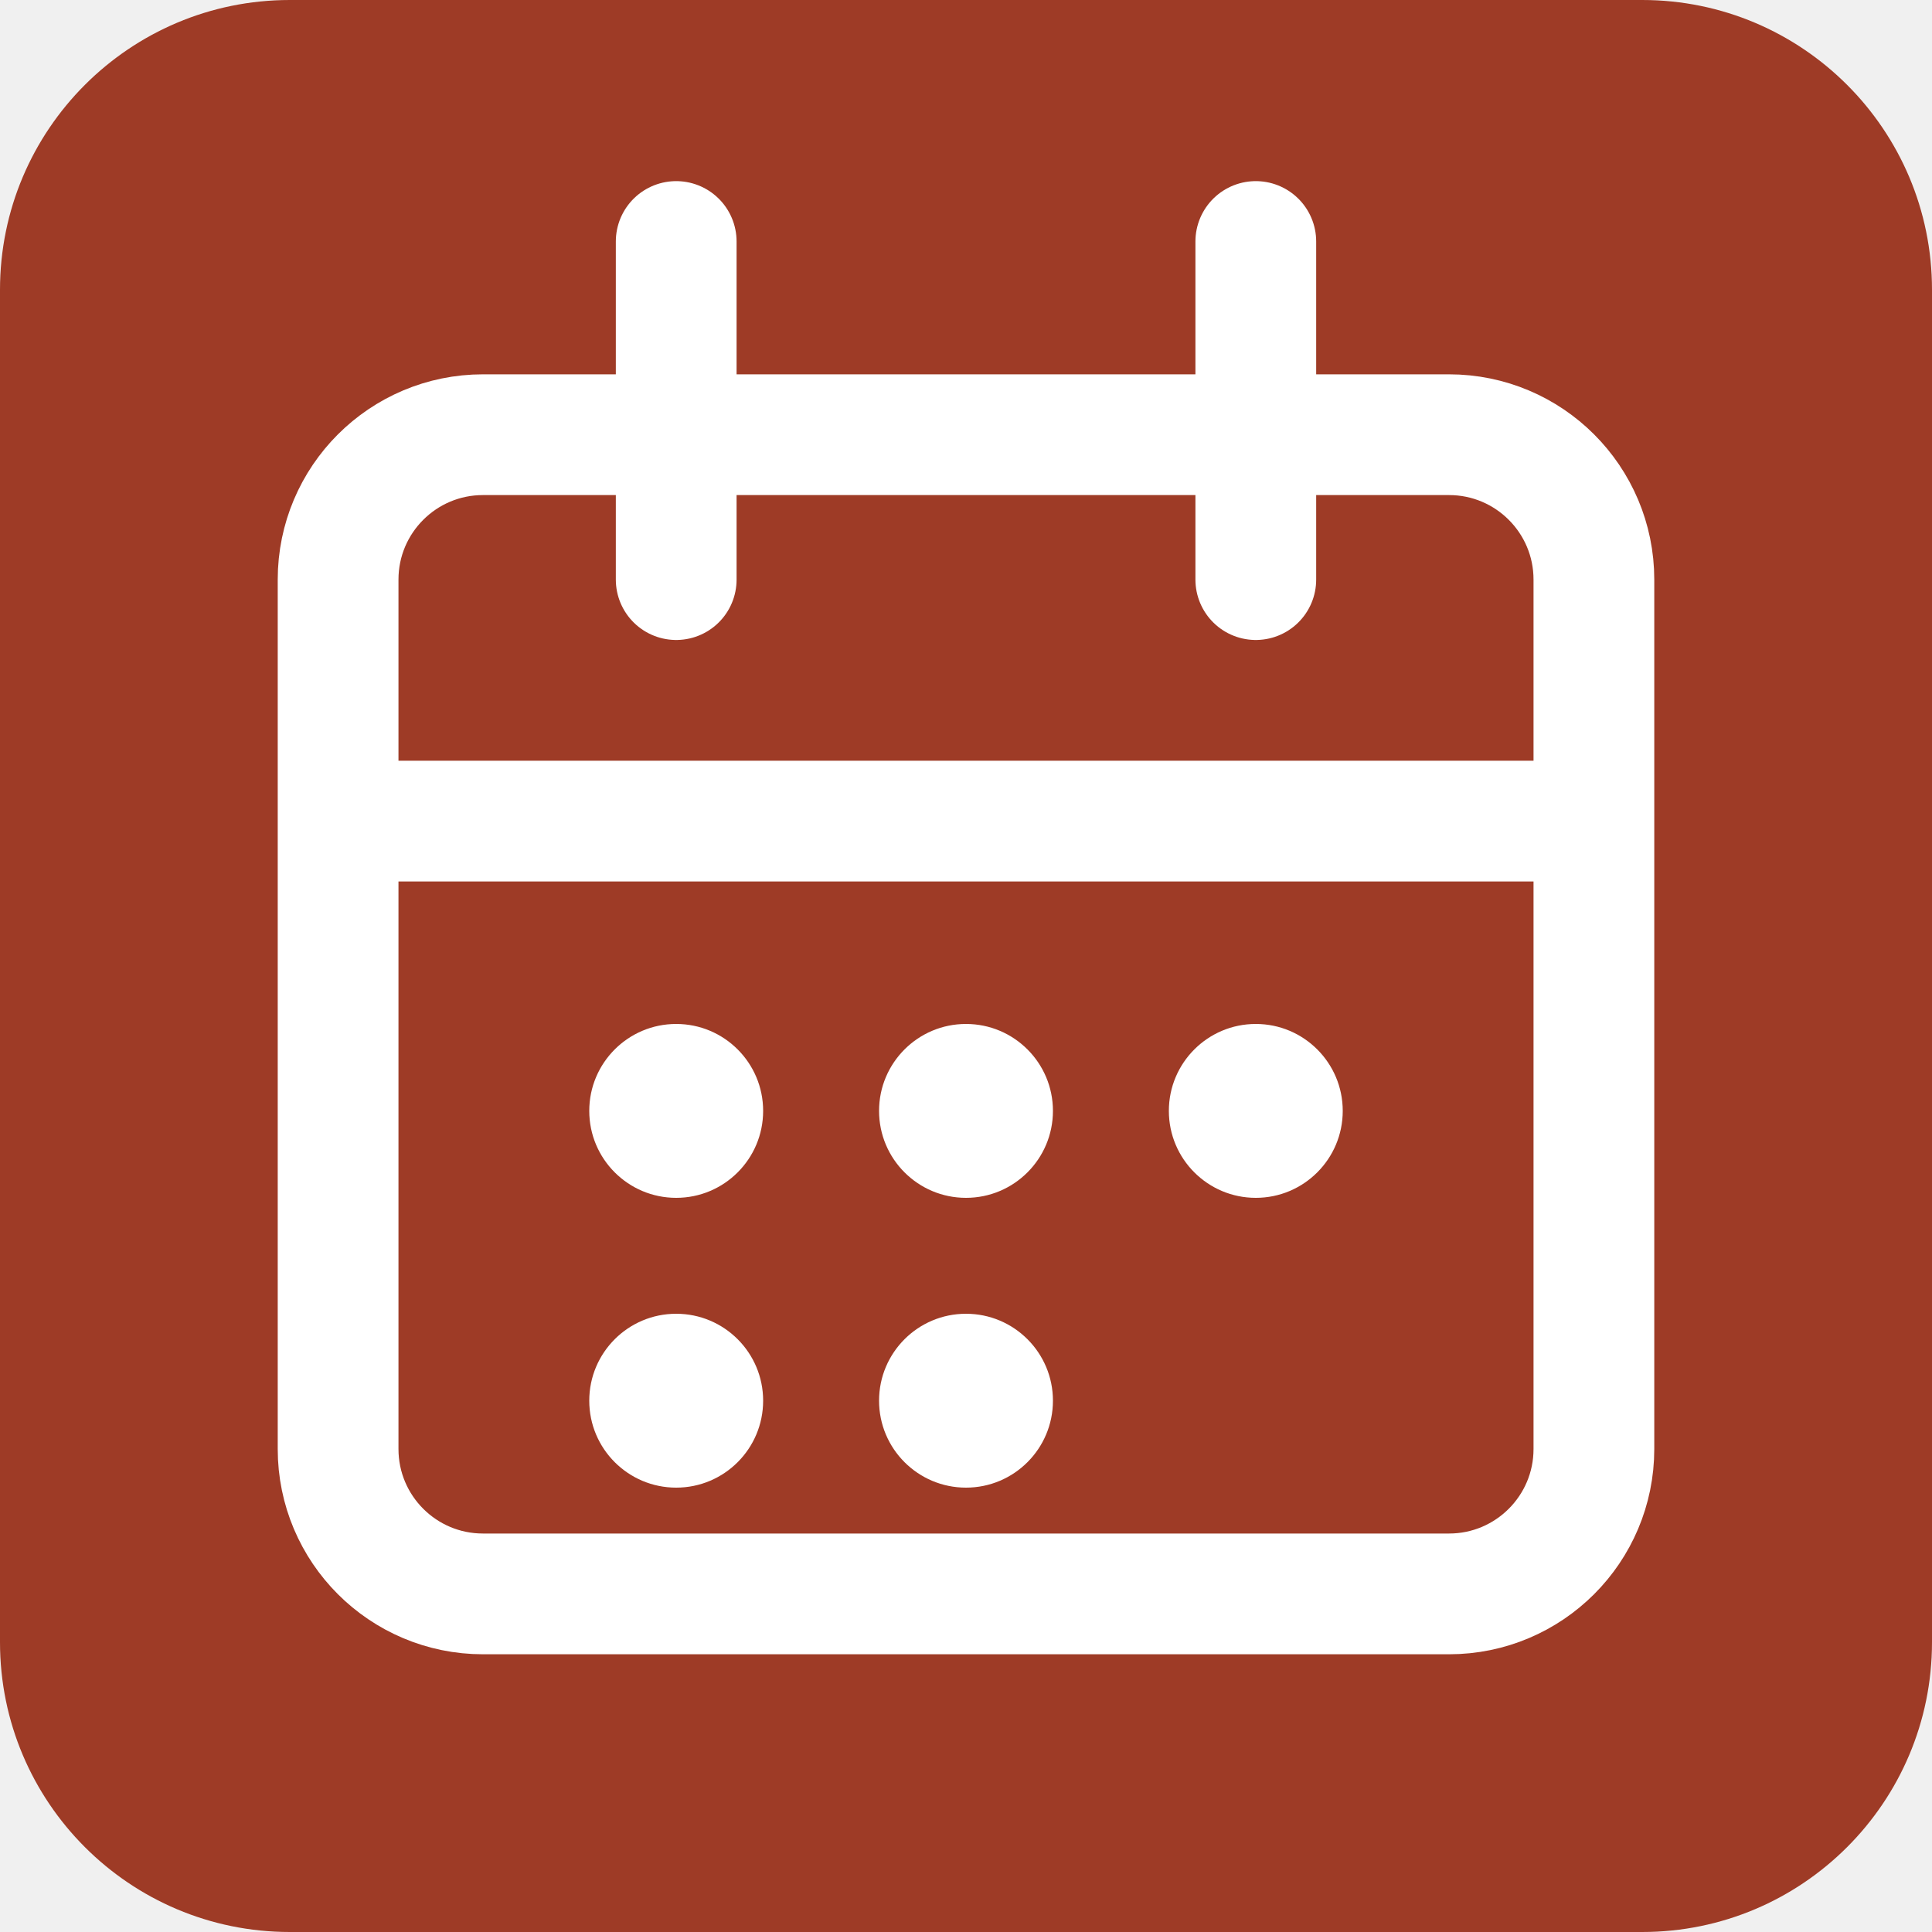
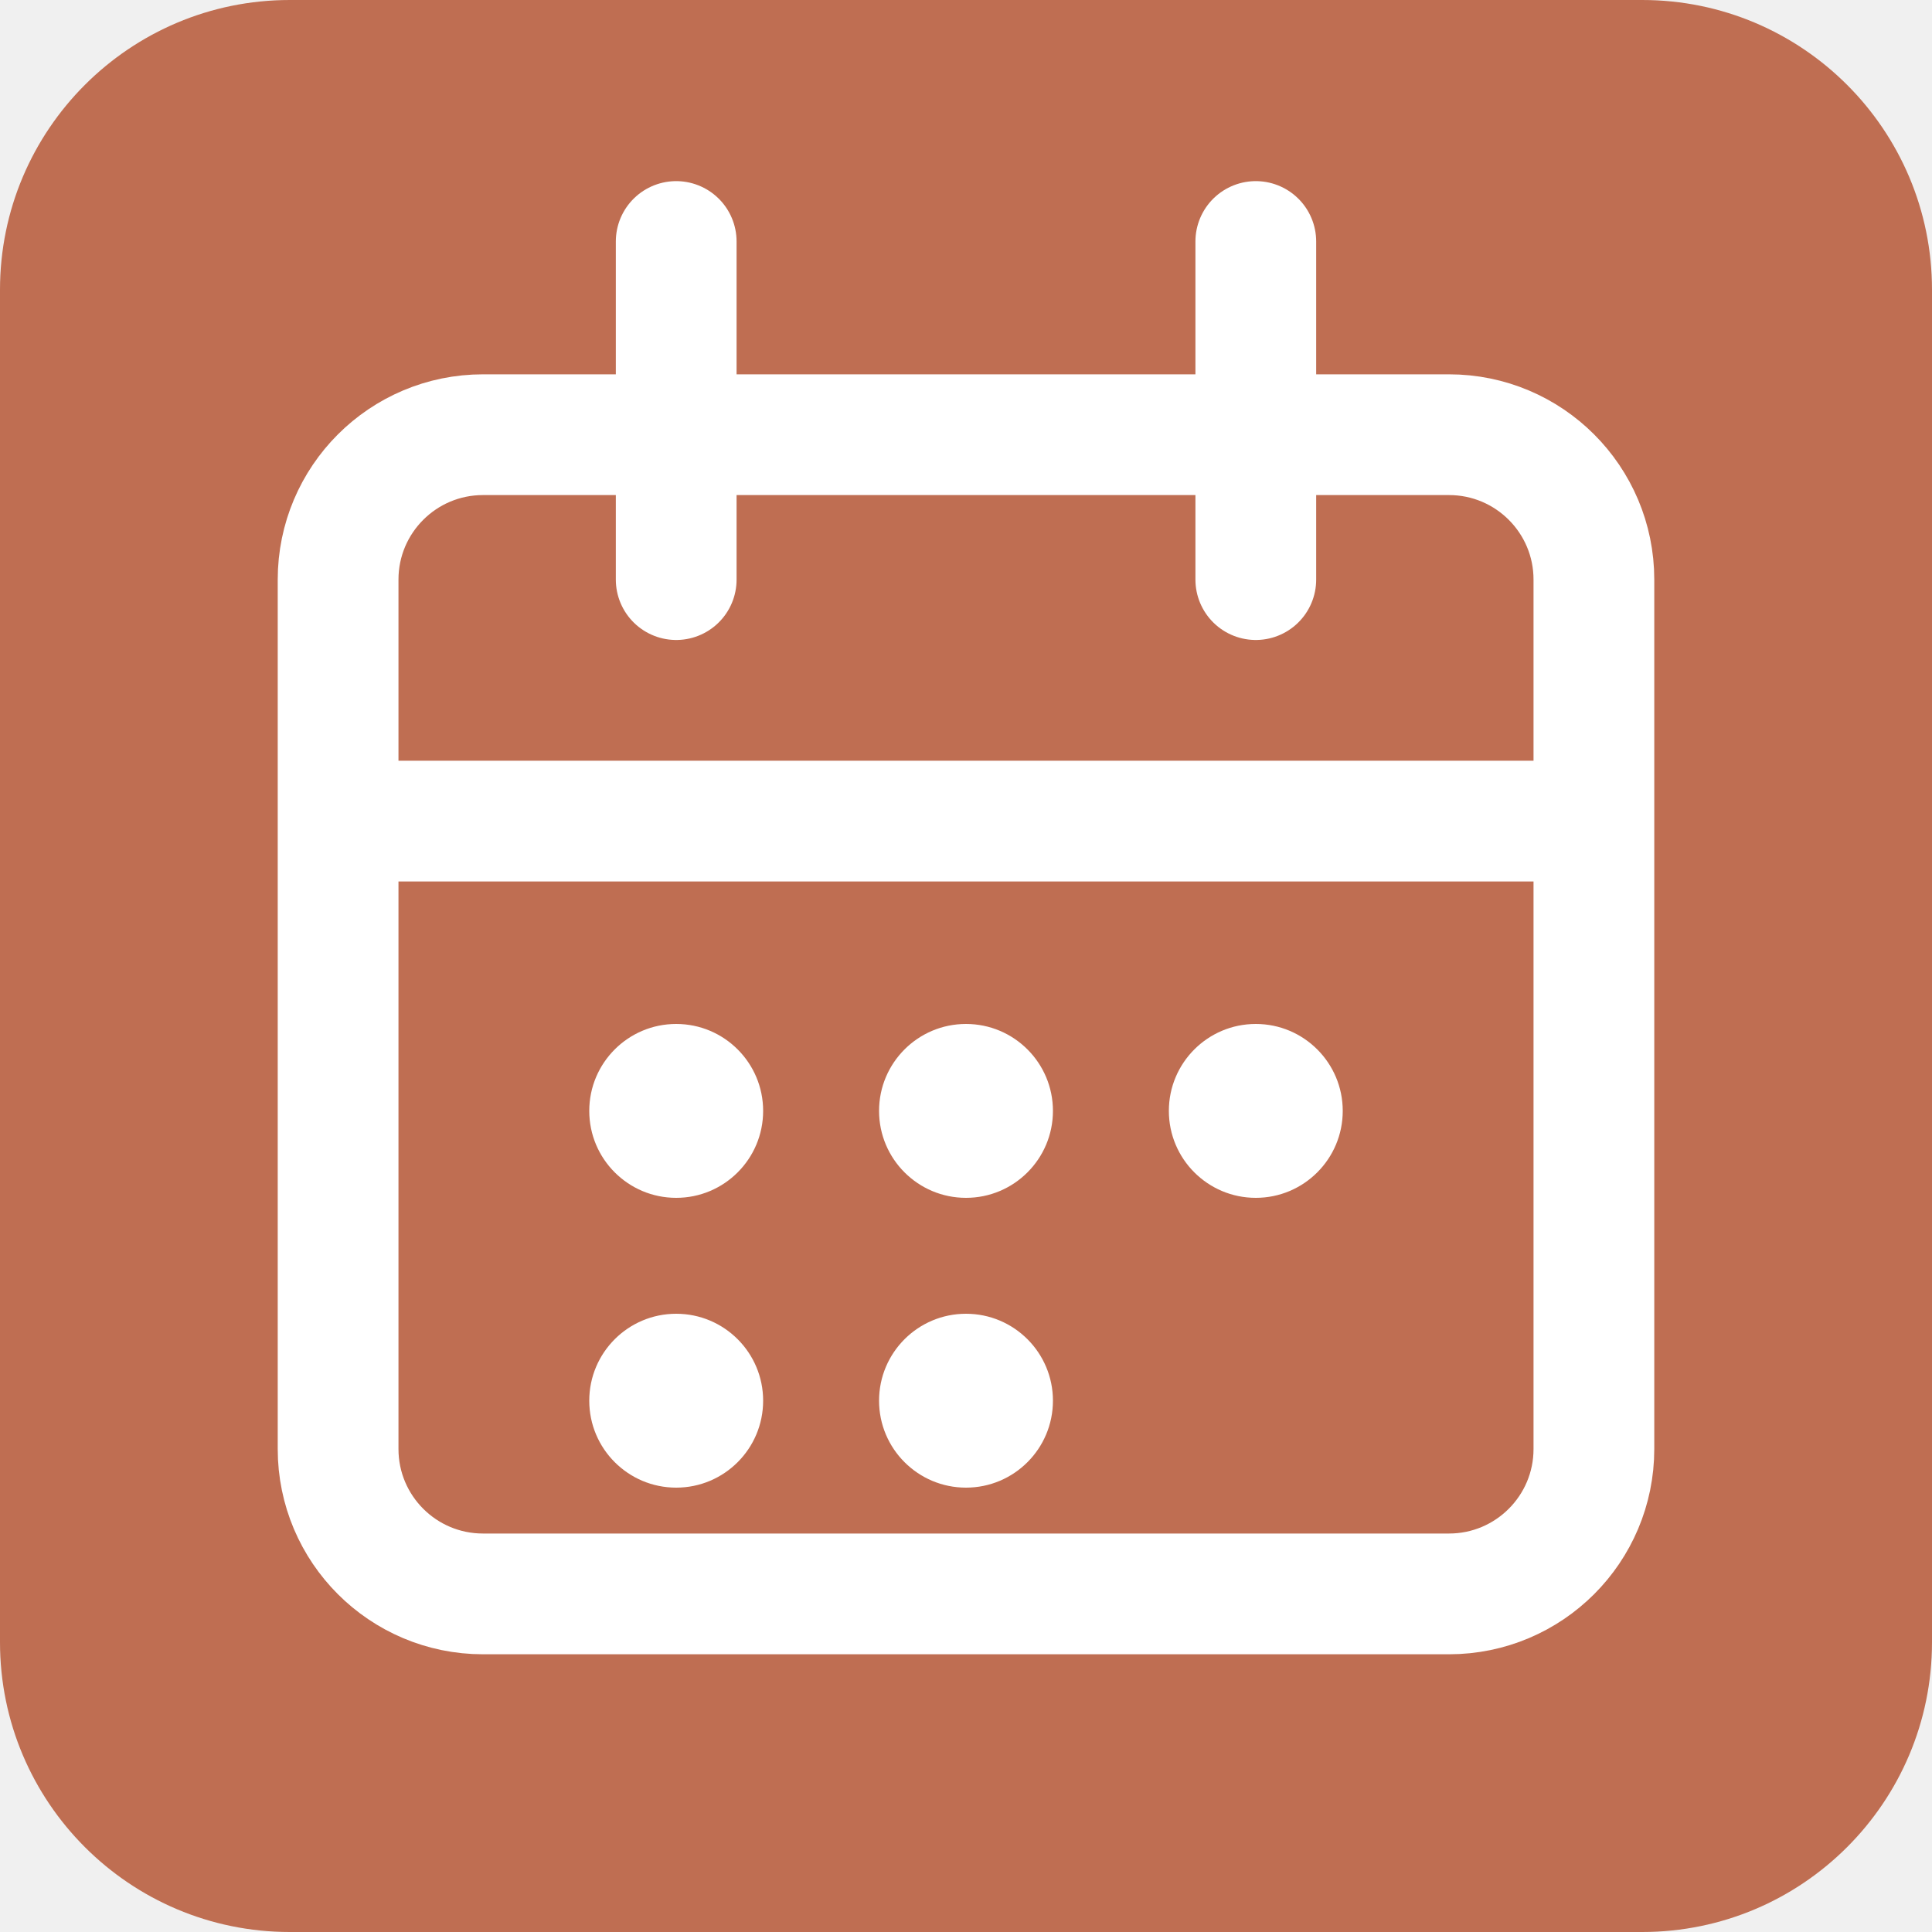
<svg xmlns="http://www.w3.org/2000/svg" viewBox="0 0 40 40">
-   <rect width="40" height="40" rx="6" fill="#9e3b26" />
+   <rect width="40" height="40" rx="6" fill="#bf6e52" />
  <rect x="7" y="9" width="26" height="24" rx="3" fill="none" stroke="#ffffff" stroke-width="2.5" />
  <line x1="7" y1="17" x2="33" y2="17" stroke="#ffffff" stroke-width="2.5" />
  <line x1="14" y1="5" x2="14" y2="12" stroke="#ffffff" stroke-width="2.5" stroke-linecap="round" />
  <line x1="26" y1="5" x2="26" y2="12" stroke="#ffffff" stroke-width="2.5" stroke-linecap="round" />
  <circle cx="14" cy="23" r="1.8" fill="#ffffff" />
  <circle cx="20" cy="23" r="1.8" fill="#ffffff" />
  <circle cx="26" cy="23" r="1.8" fill="#ffffff" />
  <circle cx="14" cy="29" r="1.8" fill="#ffffff" />
  <circle cx="20" cy="29" r="1.8" fill="#ffffff" />
</svg>
